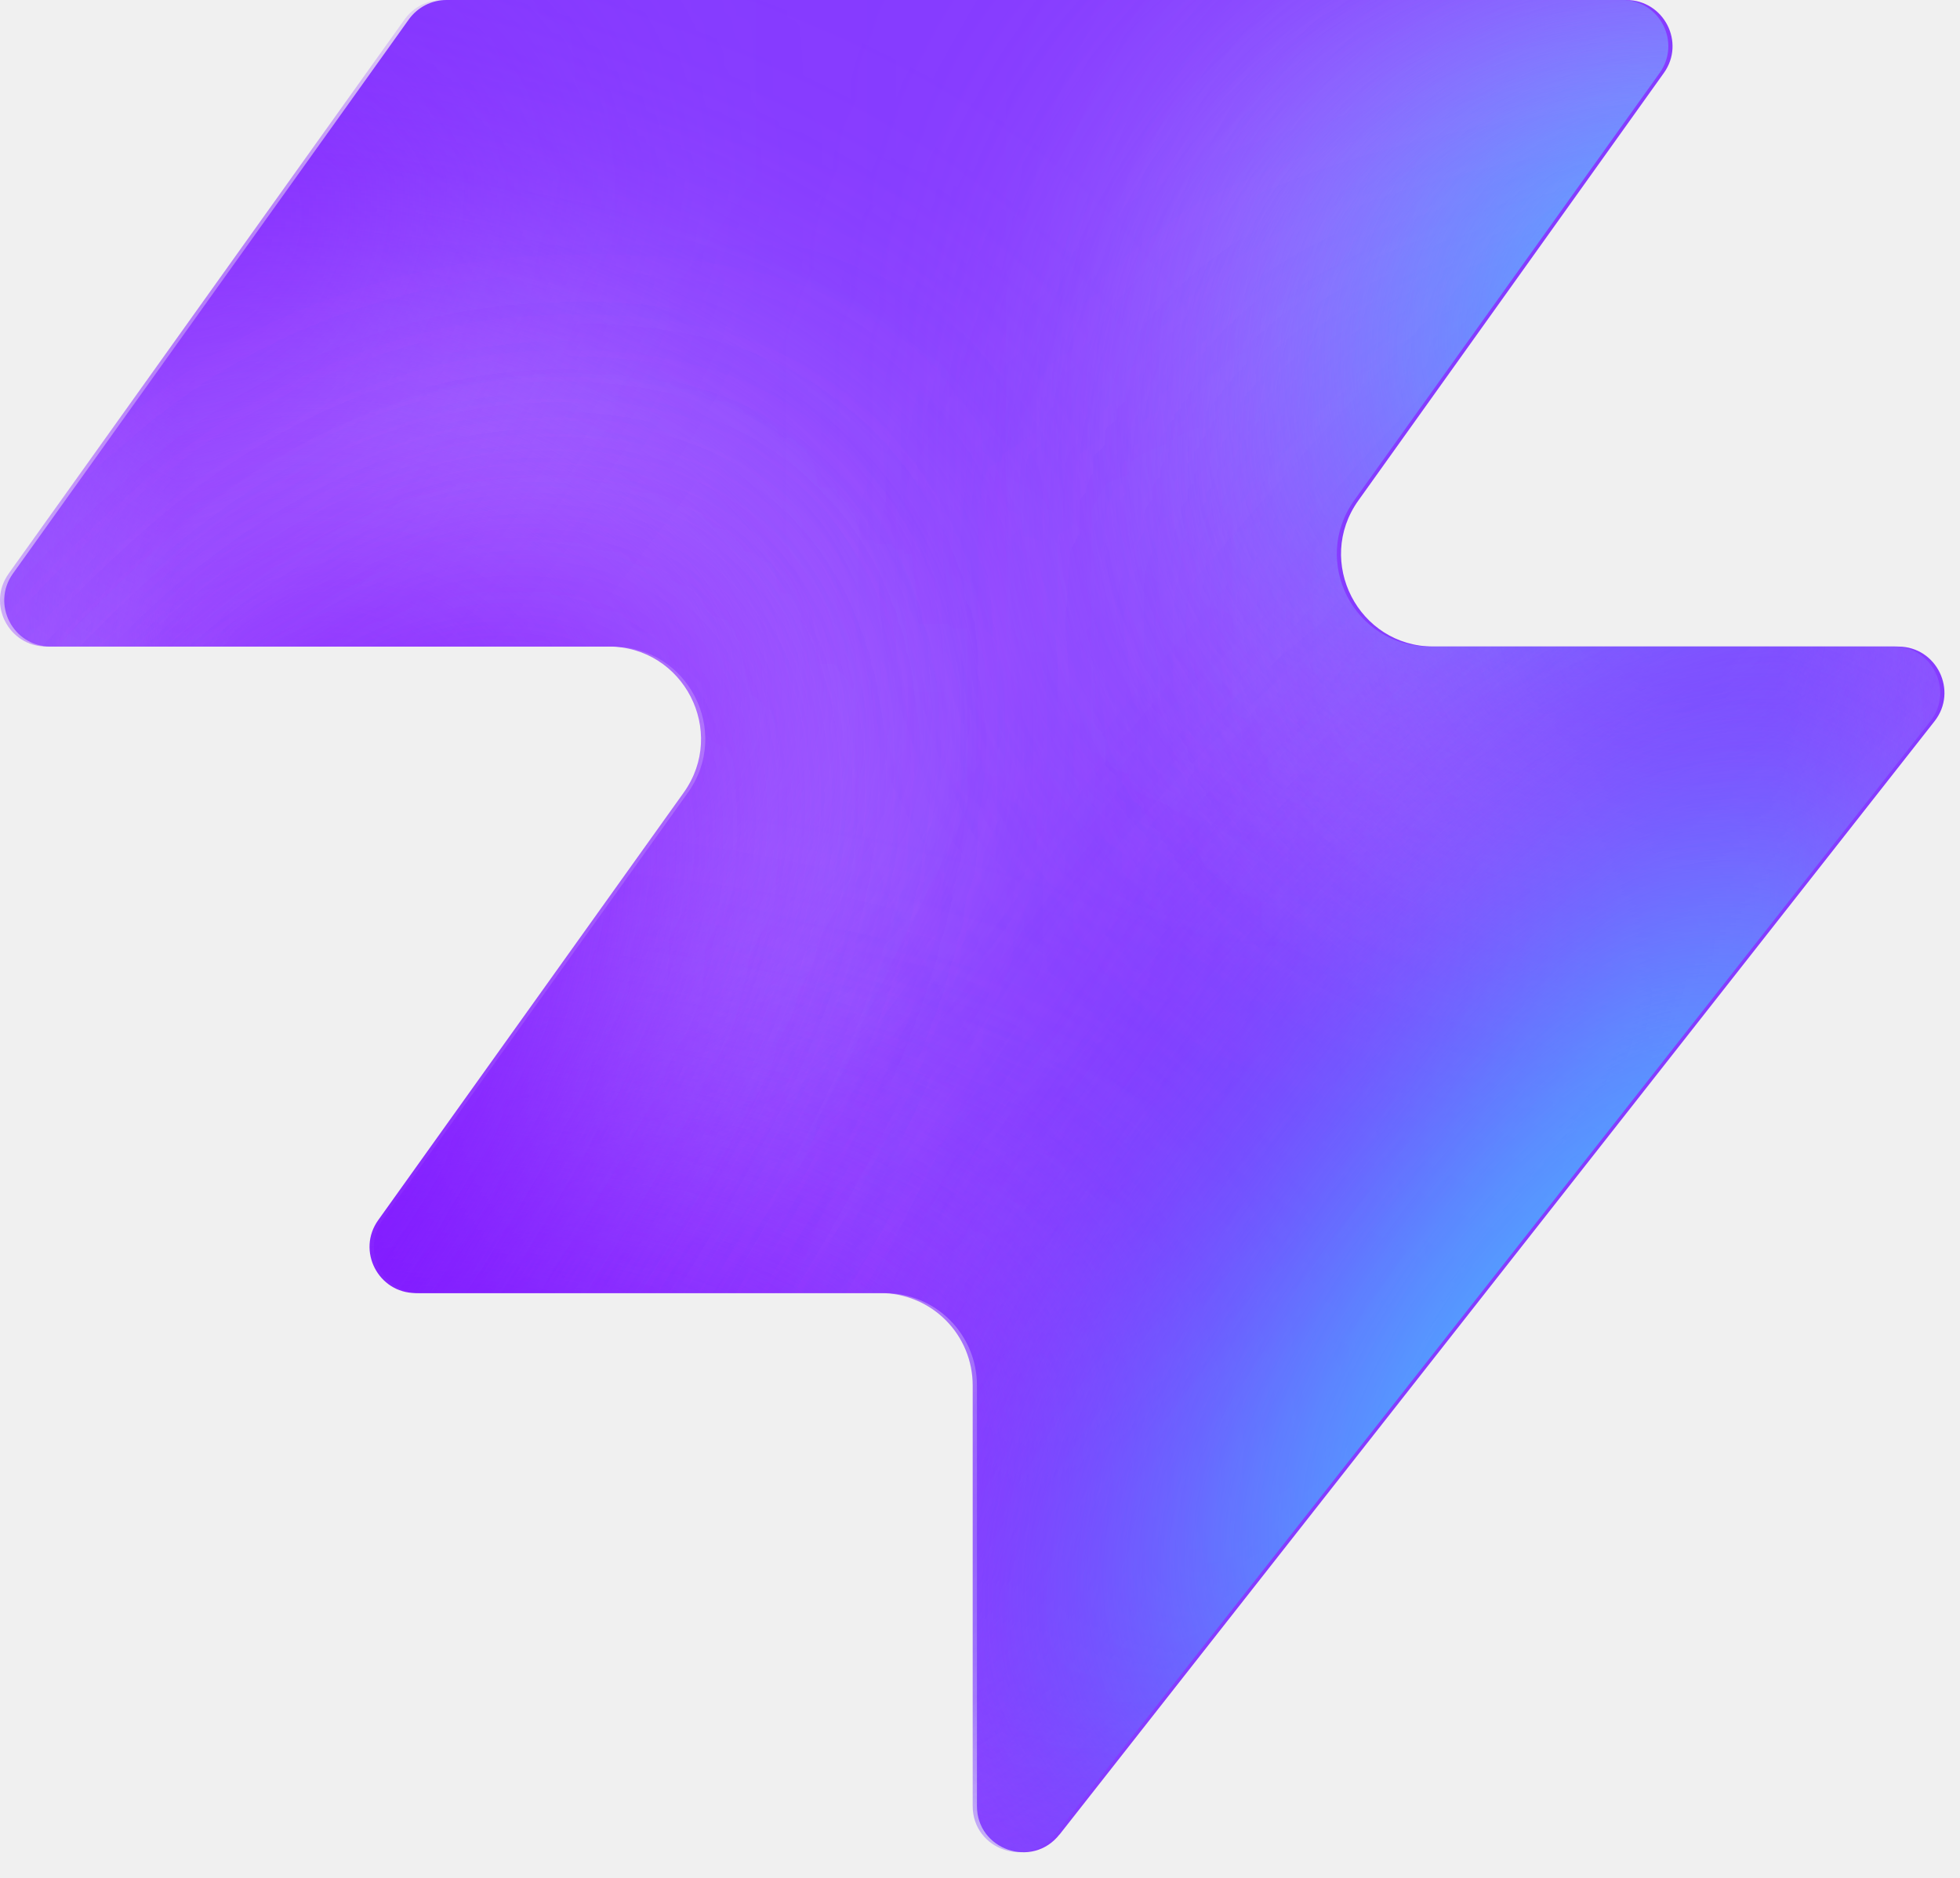
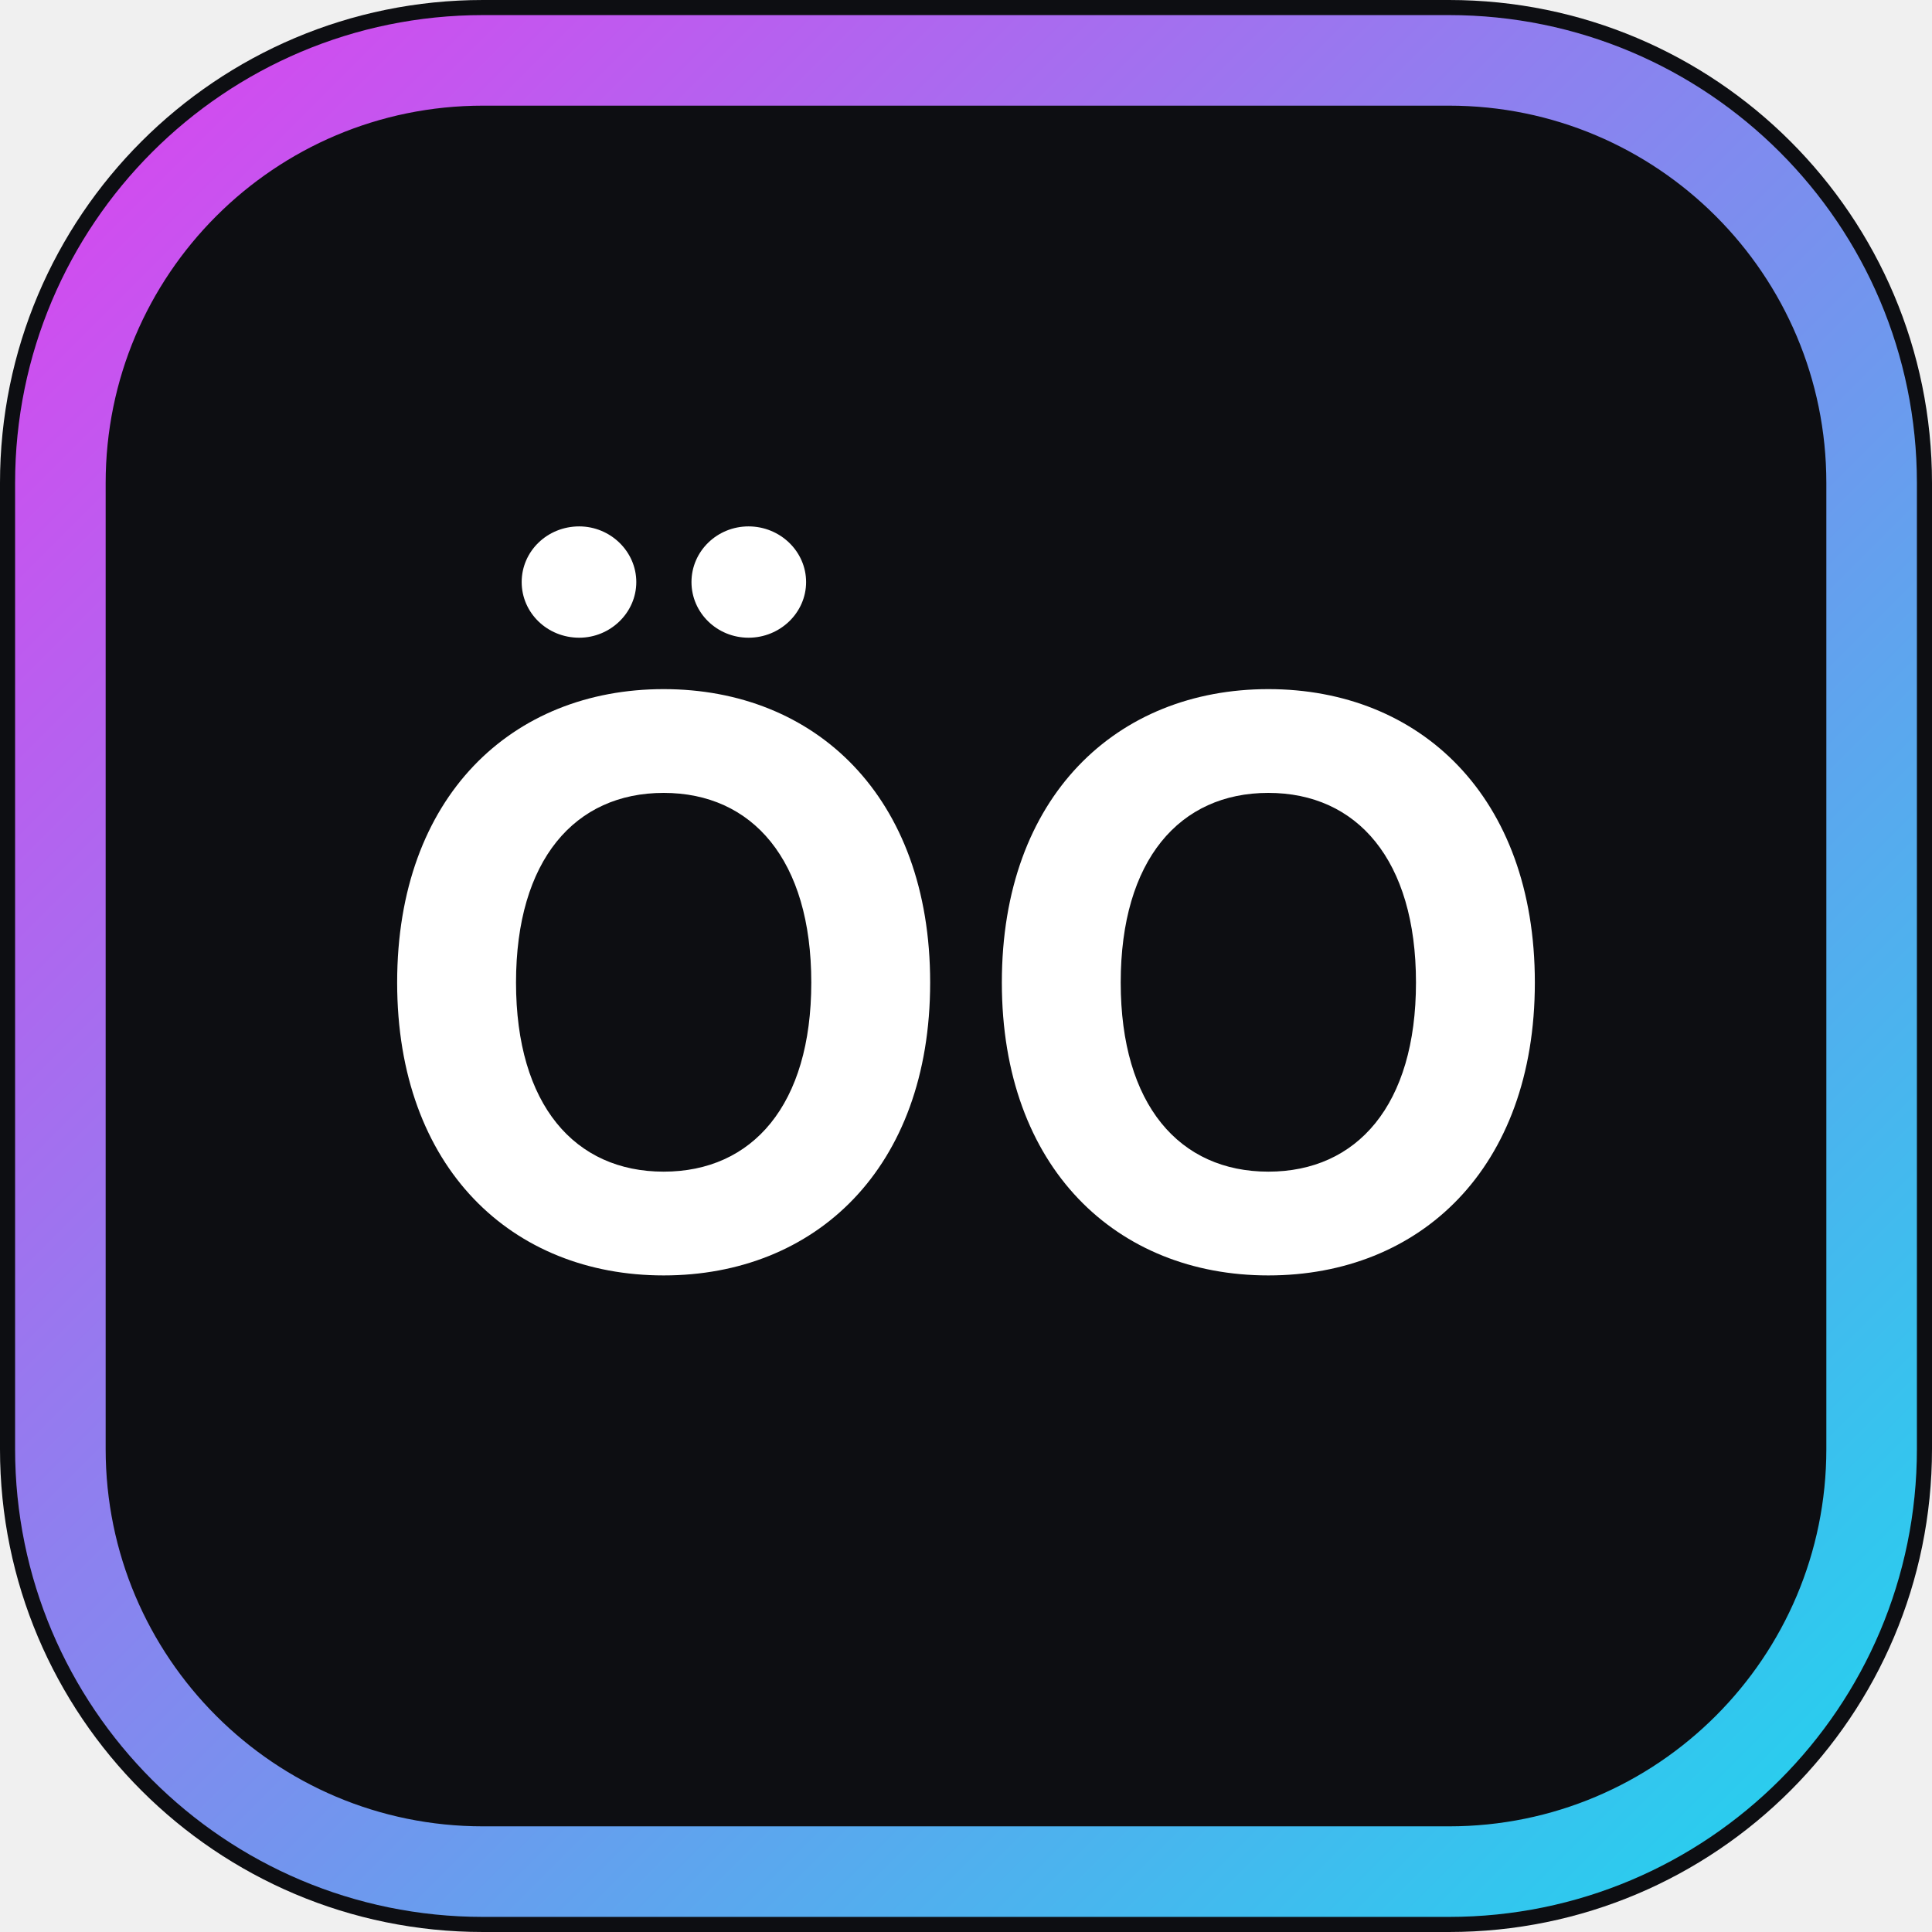
- <svg xmlns="http://www.w3.org/2000/svg" width="48" height="46" fill="none" viewBox="0 0 48 46">
-   <path fill="#863bff" d="M25.946 44.938c-.664.845-2.021.375-2.021-.698V33.937a2.26 2.26 0 0 0-2.262-2.262H10.287c-.92 0-1.456-1.04-.92-1.788l7.48-10.471c1.07-1.497 0-3.578-1.842-3.578H1.237c-.92 0-1.456-1.04-.92-1.788L10.013.474c.214-.297.556-.474.92-.474h28.894c.92 0 1.456 1.04.92 1.788l-7.48 10.471c-1.07 1.498 0 3.579 1.842 3.579h11.377c.943 0 1.473 1.088.89 1.83L25.947 44.94z" style="fill:#863bff;fill:color(display-p3 .525 .23 1);fill-opacity:1" />
-   <mask id="a" width="48" height="46" x="0" y="0" maskUnits="userSpaceOnUse" style="mask-type:alpha">
-     <path fill="#000" d="M25.842 44.938c-.664.844-2.021.375-2.021-.698V33.937a2.26 2.26 0 0 0-2.262-2.262H10.183c-.92 0-1.456-1.04-.92-1.788l7.48-10.471c1.07-1.498 0-3.579-1.842-3.579H1.133c-.92 0-1.456-1.04-.92-1.787L9.91.473c.214-.297.556-.474.92-.474h28.894c.92 0 1.456 1.04.92 1.788l-7.48 10.471c-1.07 1.498 0 3.578 1.842 3.578h11.377c.943 0 1.473 1.088.89 1.832L25.843 44.94z" style="fill:#000;fill-opacity:1" />
-   </mask>
-   <g mask="url(#a)">
-     <g filter="url(#b)">
-       <ellipse cx="5.508" cy="14.704" fill="#ede6ff" rx="5.508" ry="14.704" style="fill:#ede6ff;fill:color(display-p3 .927 .903 1);fill-opacity:1" transform="matrix(.00324 1 1 -.00324 -4.47 31.516)" />
-     </g>
-     <g filter="url(#c)">
-       <ellipse cx="10.399" cy="29.851" fill="#ede6ff" rx="10.399" ry="29.851" style="fill:#ede6ff;fill:color(display-p3 .927 .903 1);fill-opacity:1" transform="matrix(.00324 1 1 -.00324 -39.328 7.883)" />
-     </g>
-     <g filter="url(#d)">
-       <ellipse cx="5.508" cy="30.487" fill="#7e14ff" rx="5.508" ry="30.487" style="fill:#7e14ff;fill:color(display-p3 .492 .077 1);fill-opacity:1" transform="rotate(89.814 -25.913 -14.639)scale(1 -1)" />
-     </g>
-     <g filter="url(#e)">
-       <ellipse cx="5.508" cy="30.599" fill="#7e14ff" rx="5.508" ry="30.599" style="fill:#7e14ff;fill:color(display-p3 .492 .077 1);fill-opacity:1" transform="rotate(89.814 -32.644 -3.334)scale(1 -1)" />
-     </g>
-     <g filter="url(#f)">
-       <ellipse cx="5.508" cy="30.599" fill="#7e14ff" rx="5.508" ry="30.599" style="fill:#7e14ff;fill:color(display-p3 .492 .077 1);fill-opacity:1" transform="matrix(.00324 1 1 -.00324 -34.34 30.47)" />
-     </g>
-     <g filter="url(#g)">
-       <ellipse cx="14.072" cy="22.078" fill="#ede6ff" rx="14.072" ry="22.078" style="fill:#ede6ff;fill:color(display-p3 .927 .903 1);fill-opacity:1" transform="rotate(93.35 24.506 48.493)scale(-1 1)" />
-     </g>
-     <g filter="url(#h)">
-       <ellipse cx="3.47" cy="21.501" fill="#7e14ff" rx="3.47" ry="21.501" style="fill:#7e14ff;fill:color(display-p3 .492 .077 1);fill-opacity:1" transform="rotate(89.009 28.708 47.59)scale(-1 1)" />
-     </g>
-     <g filter="url(#i)">
-       <ellipse cx="3.47" cy="21.501" fill="#7e14ff" rx="3.47" ry="21.501" style="fill:#7e14ff;fill:color(display-p3 .492 .077 1);fill-opacity:1" transform="rotate(89.009 28.708 47.59)scale(-1 1)" />
-     </g>
-     <g filter="url(#j)">
-       <ellipse cx=".387" cy="8.972" fill="#7e14ff" rx="4.407" ry="29.108" style="fill:#7e14ff;fill:color(display-p3 .492 .077 1);fill-opacity:1" transform="rotate(39.51 .387 8.972)" />
-     </g>
-     <g filter="url(#k)">
-       <ellipse cx="47.523" cy="-6.092" fill="#7e14ff" rx="4.407" ry="29.108" style="fill:#7e14ff;fill:color(display-p3 .492 .077 1);fill-opacity:1" transform="rotate(37.892 47.523 -6.092)" />
-     </g>
-     <g filter="url(#l)">
-       <ellipse cx="41.412" cy="6.333" fill="#47bfff" rx="5.971" ry="9.665" style="fill:#47bfff;fill:color(display-p3 .28 .748 1);fill-opacity:1" transform="rotate(37.892 41.412 6.333)" />
-     </g>
-     <g filter="url(#m)">
-       <ellipse cx="-1.879" cy="38.332" fill="#7e14ff" rx="4.407" ry="29.108" style="fill:#7e14ff;fill:color(display-p3 .492 .077 1);fill-opacity:1" transform="rotate(37.892 -1.88 38.332)" />
-     </g>
-     <g filter="url(#n)">
-       <ellipse cx="-1.879" cy="38.332" fill="#7e14ff" rx="4.407" ry="29.108" style="fill:#7e14ff;fill:color(display-p3 .492 .077 1);fill-opacity:1" transform="rotate(37.892 -1.88 38.332)" />
-     </g>
-     <g filter="url(#o)">
-       <ellipse cx="35.651" cy="29.907" fill="#7e14ff" rx="4.407" ry="29.108" style="fill:#7e14ff;fill:color(display-p3 .492 .077 1);fill-opacity:1" transform="rotate(37.892 35.651 29.907)" />
-     </g>
-     <g filter="url(#p)">
-       <ellipse cx="38.418" cy="32.4" fill="#47bfff" rx="5.971" ry="15.297" style="fill:#47bfff;fill:color(display-p3 .28 .748 1);fill-opacity:1" transform="rotate(37.892 38.418 32.4)" />
-     </g>
-   </g>
+ <svg xmlns="http://www.w3.org/2000/svg" viewBox="0 0 64 64">
  <defs>
-     <filter id="b" width="60.045" height="41.654" x="-19.77" y="16.149" color-interpolation-filters="sRGB" filterUnits="userSpaceOnUse">
-       <feFlood flood-opacity="0" result="BackgroundImageFix" />
-       <feBlend in="SourceGraphic" in2="BackgroundImageFix" result="shape" />
-       <feGaussianBlur result="effect1_foregroundBlur_2002_17158" stdDeviation="7.659" />
-     </filter>
-     <filter id="c" width="90.34" height="51.437" x="-54.613" y="-7.533" color-interpolation-filters="sRGB" filterUnits="userSpaceOnUse">
-       <feFlood flood-opacity="0" result="BackgroundImageFix" />
-       <feBlend in="SourceGraphic" in2="BackgroundImageFix" result="shape" />
-       <feGaussianBlur result="effect1_foregroundBlur_2002_17158" stdDeviation="7.659" />
-     </filter>
-     <filter id="d" width="79.355" height="29.4" x="-49.64" y="2.03" color-interpolation-filters="sRGB" filterUnits="userSpaceOnUse">
-       <feFlood flood-opacity="0" result="BackgroundImageFix" />
-       <feBlend in="SourceGraphic" in2="BackgroundImageFix" result="shape" />
-       <feGaussianBlur result="effect1_foregroundBlur_2002_17158" stdDeviation="4.596" />
-     </filter>
-     <filter id="e" width="79.579" height="29.4" x="-45.045" y="20.029" color-interpolation-filters="sRGB" filterUnits="userSpaceOnUse">
-       <feFlood flood-opacity="0" result="BackgroundImageFix" />
-       <feBlend in="SourceGraphic" in2="BackgroundImageFix" result="shape" />
-       <feGaussianBlur result="effect1_foregroundBlur_2002_17158" stdDeviation="4.596" />
-     </filter>
-     <filter id="f" width="79.579" height="29.4" x="-43.513" y="21.178" color-interpolation-filters="sRGB" filterUnits="userSpaceOnUse">
-       <feFlood flood-opacity="0" result="BackgroundImageFix" />
-       <feBlend in="SourceGraphic" in2="BackgroundImageFix" result="shape" />
-       <feGaussianBlur result="effect1_foregroundBlur_2002_17158" stdDeviation="4.596" />
-     </filter>
-     <filter id="g" width="74.749" height="58.852" x="15.756" y="-17.901" color-interpolation-filters="sRGB" filterUnits="userSpaceOnUse">
-       <feFlood flood-opacity="0" result="BackgroundImageFix" />
-       <feBlend in="SourceGraphic" in2="BackgroundImageFix" result="shape" />
-       <feGaussianBlur result="effect1_foregroundBlur_2002_17158" stdDeviation="7.659" />
-     </filter>
-     <filter id="h" width="61.377" height="25.362" x="23.548" y="2.284" color-interpolation-filters="sRGB" filterUnits="userSpaceOnUse">
-       <feFlood flood-opacity="0" result="BackgroundImageFix" />
-       <feBlend in="SourceGraphic" in2="BackgroundImageFix" result="shape" />
-       <feGaussianBlur result="effect1_foregroundBlur_2002_17158" stdDeviation="4.596" />
-     </filter>
-     <filter id="i" width="61.377" height="25.362" x="23.548" y="2.284" color-interpolation-filters="sRGB" filterUnits="userSpaceOnUse">
-       <feFlood flood-opacity="0" result="BackgroundImageFix" />
-       <feBlend in="SourceGraphic" in2="BackgroundImageFix" result="shape" />
-       <feGaussianBlur result="effect1_foregroundBlur_2002_17158" stdDeviation="4.596" />
-     </filter>
-     <filter id="j" width="56.045" height="63.649" x="-27.636" y="-22.853" color-interpolation-filters="sRGB" filterUnits="userSpaceOnUse">
-       <feFlood flood-opacity="0" result="BackgroundImageFix" />
-       <feBlend in="SourceGraphic" in2="BackgroundImageFix" result="shape" />
-       <feGaussianBlur result="effect1_foregroundBlur_2002_17158" stdDeviation="4.596" />
-     </filter>
-     <filter id="k" width="54.814" height="64.646" x="20.116" y="-38.415" color-interpolation-filters="sRGB" filterUnits="userSpaceOnUse">
-       <feFlood flood-opacity="0" result="BackgroundImageFix" />
-       <feBlend in="SourceGraphic" in2="BackgroundImageFix" result="shape" />
-       <feGaussianBlur result="effect1_foregroundBlur_2002_17158" stdDeviation="4.596" />
-     </filter>
-     <filter id="l" width="33.541" height="35.313" x="24.641" y="-11.323" color-interpolation-filters="sRGB" filterUnits="userSpaceOnUse">
-       <feFlood flood-opacity="0" result="BackgroundImageFix" />
-       <feBlend in="SourceGraphic" in2="BackgroundImageFix" result="shape" />
-       <feGaussianBlur result="effect1_foregroundBlur_2002_17158" stdDeviation="4.596" />
-     </filter>
-     <filter id="m" width="54.814" height="64.646" x="-29.286" y="6.009" color-interpolation-filters="sRGB" filterUnits="userSpaceOnUse">
-       <feFlood flood-opacity="0" result="BackgroundImageFix" />
-       <feBlend in="SourceGraphic" in2="BackgroundImageFix" result="shape" />
-       <feGaussianBlur result="effect1_foregroundBlur_2002_17158" stdDeviation="4.596" />
-     </filter>
-     <filter id="n" width="54.814" height="64.646" x="-29.286" y="6.009" color-interpolation-filters="sRGB" filterUnits="userSpaceOnUse">
-       <feFlood flood-opacity="0" result="BackgroundImageFix" />
-       <feBlend in="SourceGraphic" in2="BackgroundImageFix" result="shape" />
-       <feGaussianBlur result="effect1_foregroundBlur_2002_17158" stdDeviation="4.596" />
-     </filter>
-     <filter id="o" width="54.814" height="64.646" x="8.244" y="-2.416" color-interpolation-filters="sRGB" filterUnits="userSpaceOnUse">
-       <feFlood flood-opacity="0" result="BackgroundImageFix" />
-       <feBlend in="SourceGraphic" in2="BackgroundImageFix" result="shape" />
-       <feGaussianBlur result="effect1_foregroundBlur_2002_17158" stdDeviation="4.596" />
-     </filter>
-     <filter id="p" width="39.409" height="43.623" x="18.713" y="10.588" color-interpolation-filters="sRGB" filterUnits="userSpaceOnUse">
-       <feFlood flood-opacity="0" result="BackgroundImageFix" />
-       <feBlend in="SourceGraphic" in2="BackgroundImageFix" result="shape" />
-       <feGaussianBlur result="effect1_foregroundBlur_2002_17158" stdDeviation="4.596" />
-     </filter>
+     <linearGradient id="g" x1="0" y1="0" x2="1" y2="1">
+       <stop offset="0" stop-color="#d946ef" />
+       <stop offset="1" stop-color="#22d3ee" />
+     </linearGradient>
  </defs>
+   <rect width="64" height="64" rx="16" fill="#0d0e12" />
+   <rect x="2" y="2" width="60" height="60" rx="14" fill="none" stroke="url(#g)" stroke-width="3" />
+   <text x="32" y="42" text-anchor="middle" font-family="Inter, Segoe UI, Helvetica, Arial, sans-serif" font-size="26" font-weight="700" fill="#fff">ÖO</text>
</svg>
